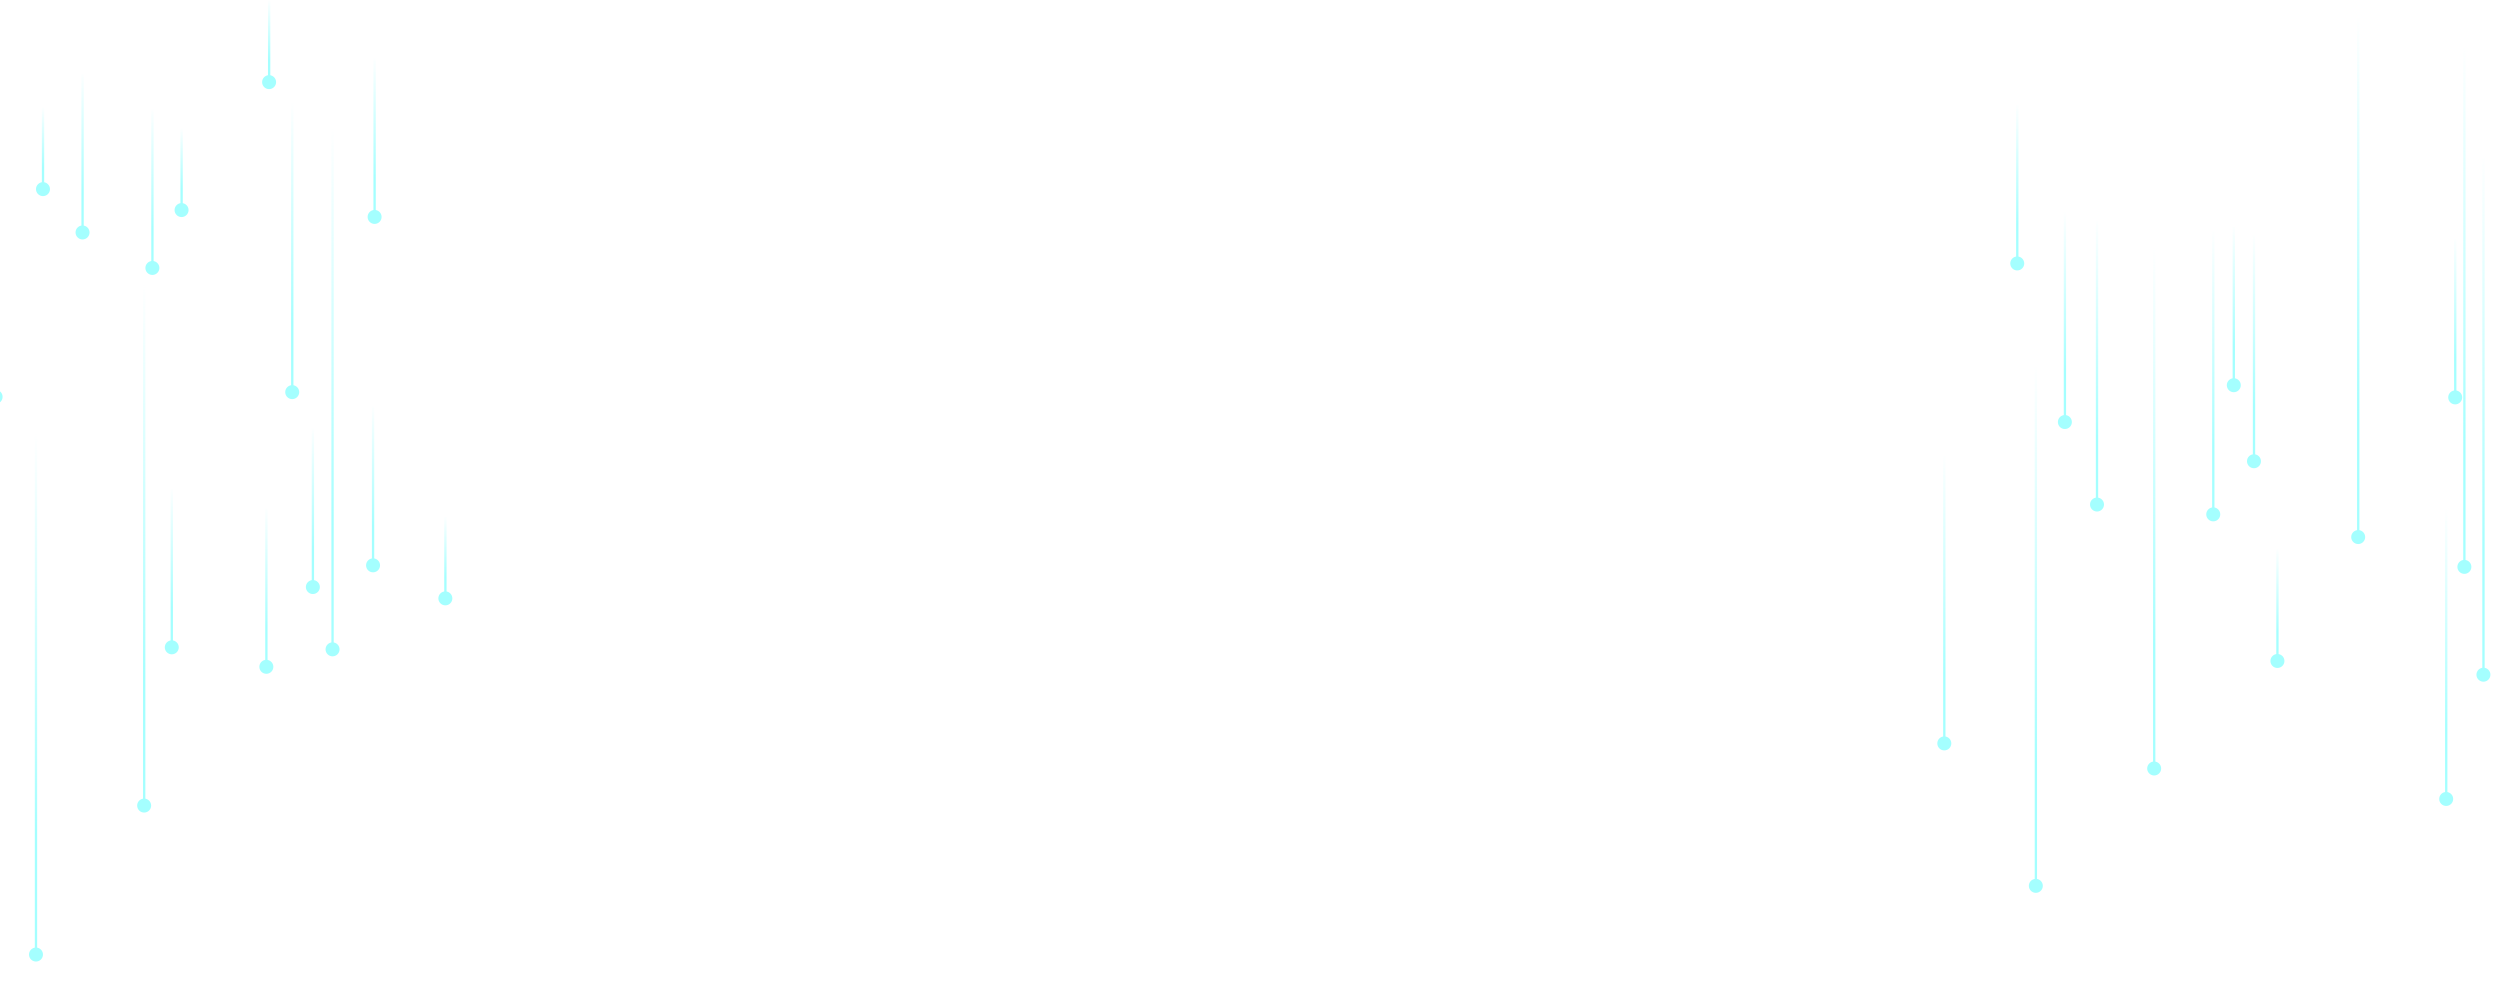
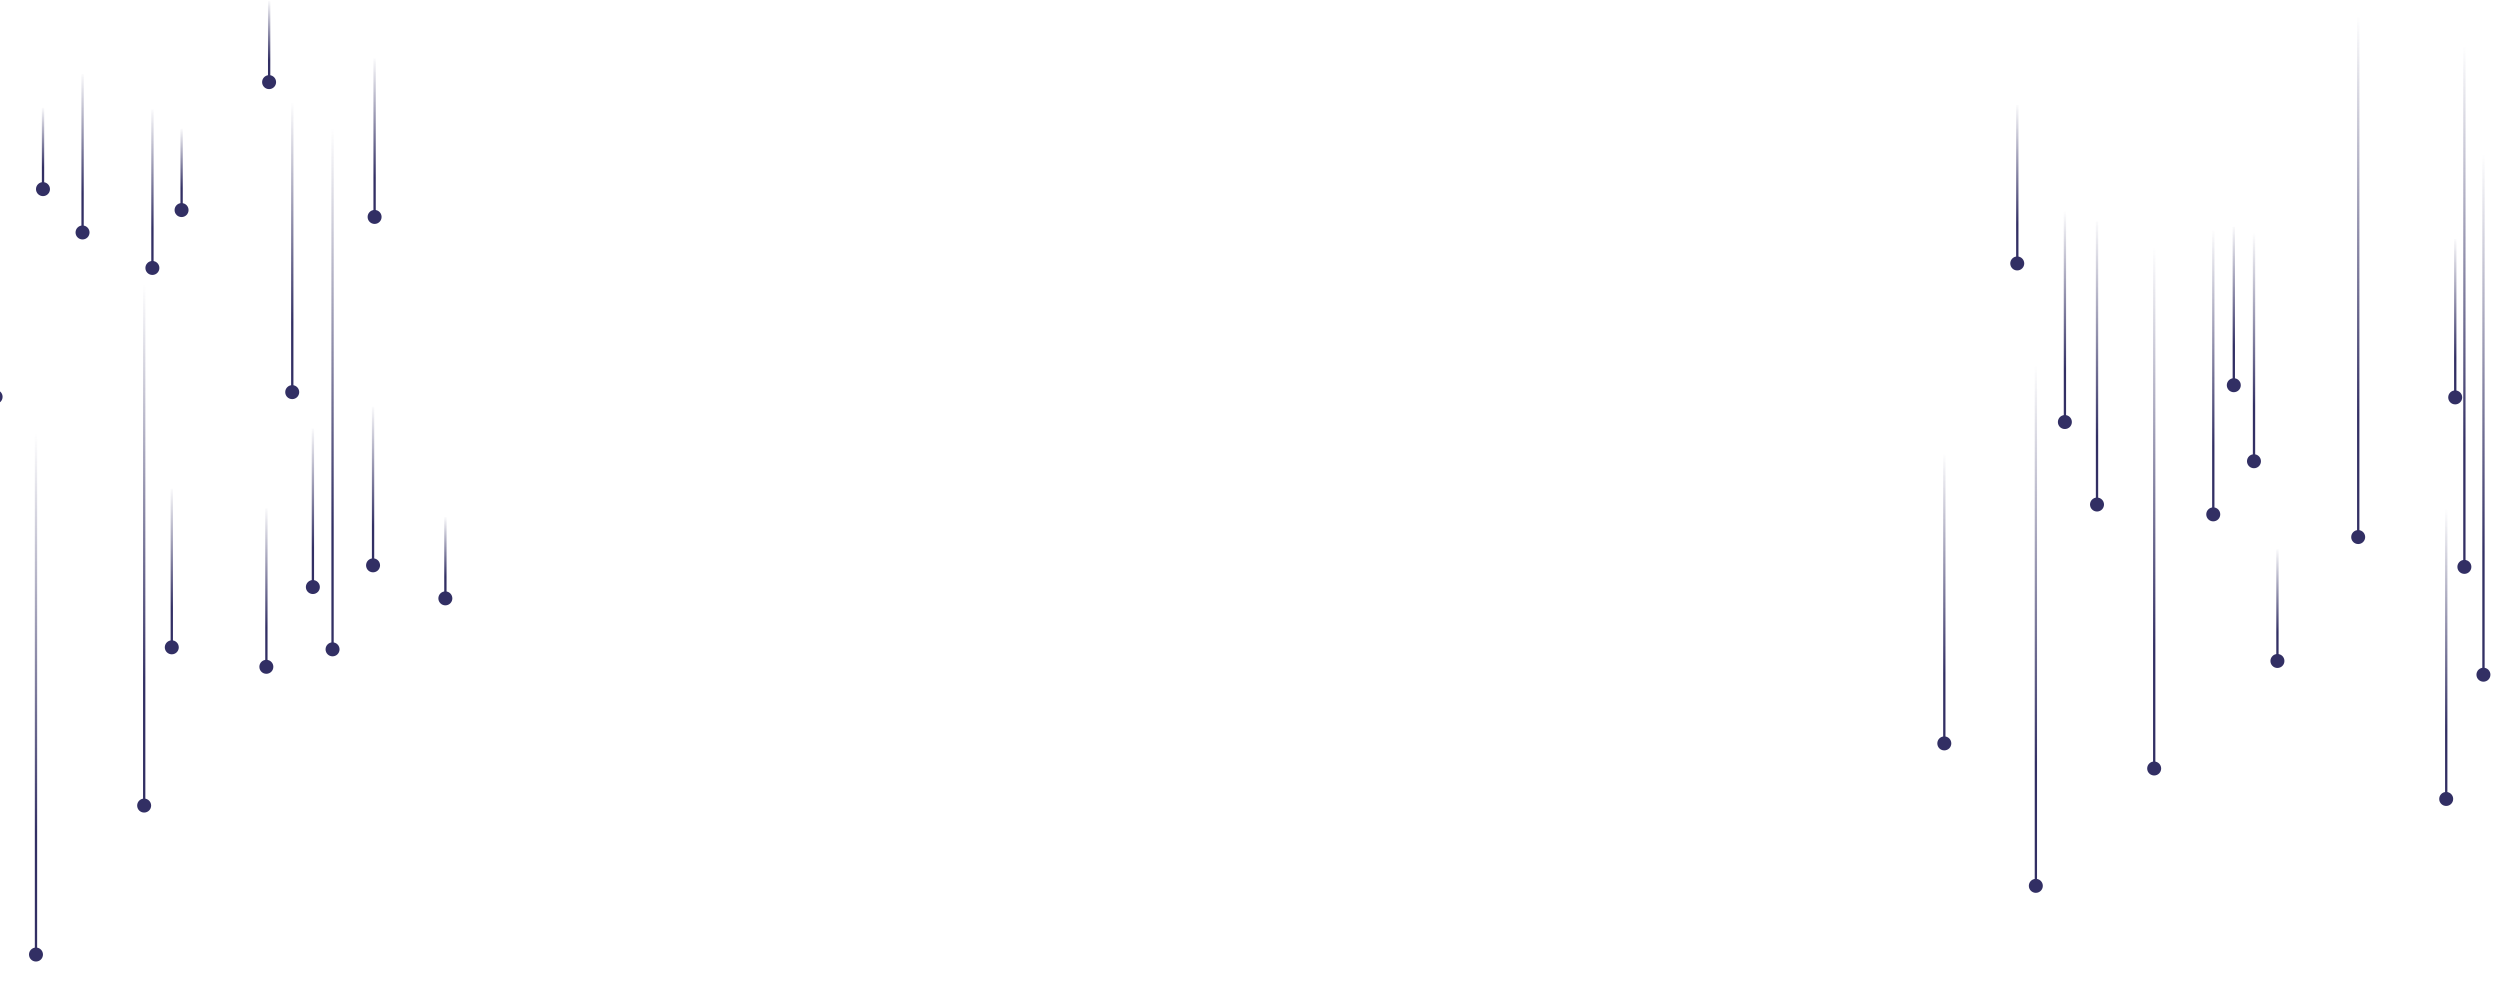
<svg xmlns="http://www.w3.org/2000/svg" width="1440" height="565" viewBox="0 0 1440 565" fill="none">
  <path d="M176.178 338.139C176.178 335.914 177.982 334.11 180.207 334.11C182.431 334.11 184.235 335.914 184.235 338.139C184.235 340.363 182.431 342.167 180.207 342.167C178.007 342.167 176.178 340.363 176.178 338.139Z" fill="url(#paint0_linear)" />
  <path d="M180.899 246.82H179.564V335.791H180.899V246.82Z" fill="url(#paint1_linear)" />
  <path d="M-6.558 228.581C-6.558 226.357 -4.754 224.552 -2.53 224.552C-0.306 224.552 1.499 226.357 1.499 228.581C1.499 230.805 -0.306 232.609 -2.53 232.609C-4.754 232.609 -6.558 230.805 -6.558 228.581Z" fill="url(#paint2_linear)" />
  <path d="M43.513 133.901C43.513 131.677 45.317 129.873 47.541 129.873C49.765 129.873 51.569 131.677 51.569 133.901C51.569 136.125 49.765 137.929 47.541 137.929C45.317 137.929 43.513 136.125 43.513 133.901Z" fill="url(#paint3_linear)" />
  <path d="M48.233 42.582H46.898V131.553H48.233V42.582Z" fill="url(#paint4_linear)" />
  <path d="M83.747 154.34C83.747 152.115 85.551 150.311 87.776 150.311C90 150.311 91.804 152.115 91.804 154.34C91.804 156.564 90 158.368 87.776 158.368C85.576 158.393 83.747 156.589 83.747 154.34Z" fill="url(#paint5_linear)" />
  <path d="M88.468 63.045H87.133V152.041H88.468V63.045Z" fill="url(#paint6_linear)" />
  <path d="M149.388 384.082C149.388 381.858 151.192 380.054 153.416 380.054C155.641 380.054 157.445 381.858 157.445 384.082C157.445 386.307 155.641 388.111 153.416 388.111C151.192 388.111 149.388 386.307 149.388 384.082Z" fill="url(#paint7_linear)" />
  <path d="M154.108 292.764H152.774V381.735H154.108V292.764Z" fill="url(#paint8_linear)" />
  <path d="M211.742 124.954C211.742 122.73 213.546 120.926 215.77 120.926C217.994 120.926 219.799 122.73 219.799 124.954C219.799 127.179 217.994 128.983 215.77 128.983C213.546 128.983 211.742 127.179 211.742 124.954Z" fill="url(#paint9_linear)" />
  <path d="M216.438 33.66H215.103V122.631H216.438V33.66Z" fill="url(#paint10_linear)" />
  <path d="M100.553 121C100.553 118.776 102.357 116.972 104.581 116.972C106.806 116.972 108.61 118.776 108.61 121C108.61 123.224 106.806 125.029 104.581 125.029C102.357 125.029 100.553 123.224 100.553 121Z" fill="url(#paint11_linear)" />
  <path d="M105.273 74.192H103.939V118.677H105.273V74.192Z" fill="url(#paint12_linear)" />
  <path d="M252.495 344.663C252.495 342.439 254.3 340.635 256.524 340.635C258.748 340.635 260.552 342.439 260.552 344.663C260.552 346.888 258.748 348.692 256.524 348.692C254.324 348.692 252.495 346.888 252.495 344.663Z" fill="url(#paint13_linear)" />
  <path d="M257.216 297.83H255.881V342.315H257.216V297.83Z" fill="url(#paint14_linear)" />
  <path d="M20.726 108.94C20.726 106.715 22.53 104.911 24.755 104.911C26.979 104.911 28.783 106.715 28.783 108.94C28.783 111.164 26.979 112.968 24.755 112.968C22.53 112.968 20.726 111.164 20.726 108.94Z" fill="url(#paint15_linear)" />
  <path d="M25.447 62.106H24.112V106.592H25.447V62.106Z" fill="url(#paint16_linear)" />
  <path d="M150.97 47.303C150.97 45.078 152.774 43.274 154.998 43.274C157.222 43.274 159.027 45.078 159.027 47.303C159.027 49.527 157.222 51.331 154.998 51.331C152.799 51.356 150.97 49.527 150.97 47.303Z" fill="url(#paint17_linear)" />
  <path d="M155.69 0.494H154.356V44.98H155.69V0.494Z" fill="url(#paint18_linear)" />
  <path d="M94.918 372.862C94.918 370.638 96.722 368.834 98.946 368.834C101.171 368.834 102.975 370.638 102.975 372.862C102.975 375.086 101.171 376.89 98.946 376.89C96.722 376.89 94.918 375.086 94.918 372.862Z" fill="url(#paint19_linear)" />
  <path d="M99.614 281.543H98.279V370.539H99.614V281.543Z" fill="url(#paint20_linear)" />
  <path d="M210.852 325.633C210.852 323.409 212.656 321.605 214.88 321.605C217.105 321.605 218.909 323.409 218.909 325.633C218.909 327.858 217.105 329.662 214.88 329.662C212.656 329.686 210.852 327.882 210.852 325.633Z" fill="url(#paint21_linear)" />
  <path d="M215.548 234.339H214.213V323.335H215.548V234.339Z" fill="url(#paint22_linear)" />
  <path d="M16.698 549.815C16.698 547.591 18.502 545.787 20.726 545.787C22.95 545.787 24.755 547.591 24.755 549.815C24.755 552.04 22.95 553.844 20.726 553.844C18.502 553.869 16.698 552.04 16.698 549.815Z" fill="url(#paint23_linear)" />
  <path d="M21.393 240.468H20.059V547.492H21.393V240.468Z" fill="url(#paint24_linear)" />
  <path d="M187.522 374.024C187.522 371.8 189.326 369.995 191.55 369.995C193.775 369.995 195.579 371.8 195.579 374.024C195.579 376.248 193.775 378.052 191.55 378.052C189.326 378.052 187.522 376.248 187.522 374.024Z" fill="url(#paint25_linear)" />
  <path d="M192.218 64.677H190.883V371.701H192.218V64.677Z" fill="url(#paint26_linear)" />
  <path d="M79.002 464.008C79.002 461.784 80.806 459.98 83.031 459.98C85.255 459.98 87.059 461.784 87.059 464.008C87.059 466.232 85.255 468.036 83.031 468.036C80.806 468.061 79.002 466.232 79.002 464.008Z" fill="url(#paint27_linear)" />
  <path d="M83.722 154.686H82.388V461.71H83.722V154.686Z" fill="url(#paint28_linear)" />
  <path d="M164.291 225.862C164.291 223.638 166.095 221.834 168.319 221.834C170.543 221.834 172.347 223.638 172.347 225.862C172.347 228.087 170.543 229.891 168.319 229.891C166.095 229.916 164.291 228.111 164.291 225.862Z" fill="url(#paint29_linear)" />
  <path d="M169.011 53.679H167.676V223.539H169.011V53.679Z" fill="url(#paint30_linear)" />
  <path d="M1307.77 380.722C1307.77 378.497 1309.58 376.693 1311.8 376.693C1314.03 376.693 1315.83 378.497 1315.83 380.722C1315.83 382.946 1314.03 384.75 1311.8 384.75C1309.58 384.775 1307.77 382.946 1307.77 380.722Z" fill="url(#paint31_linear)" />
  <path d="M1312.47 316.366H1311.14V378.423H1312.47V316.366Z" fill="url(#paint32_linear)" />
  <path d="M1203.85 290.614C1203.85 288.389 1205.66 286.585 1207.88 286.585C1210.1 286.585 1211.91 288.389 1211.91 290.614C1211.91 292.838 1210.1 294.642 1207.88 294.642C1205.66 294.642 1203.85 292.838 1203.85 290.614Z" fill="url(#paint33_linear)" />
  <path d="M1208.55 127.673H1207.21V288.291H1208.55V127.673Z" fill="url(#paint34_linear)" />
  <path d="M1157.91 151.745C1157.91 149.521 1159.71 147.717 1161.94 147.717C1164.16 147.717 1165.96 149.521 1165.96 151.745C1165.96 153.969 1164.16 155.773 1161.94 155.773C1159.74 155.798 1157.91 153.994 1157.91 151.745Z" fill="url(#paint35_linear)" />
  <path d="M1162.63 60.451H1161.29V149.446H1162.63V60.451Z" fill="url(#paint36_linear)" />
  <path d="M1282.64 221.884C1282.64 219.659 1284.44 217.855 1286.67 217.855C1288.89 217.855 1290.7 219.659 1290.7 221.884C1290.7 224.108 1288.89 225.912 1286.67 225.912C1284.44 225.937 1282.64 224.108 1282.64 221.884Z" fill="url(#paint37_linear)" />
  <path d="M1287.34 130.59H1286V219.585H1287.34V130.59Z" fill="url(#paint38_linear)" />
  <path d="M1410.17 228.903C1410.17 226.678 1411.97 224.874 1414.19 224.874C1416.42 224.874 1418.22 226.678 1418.22 228.903C1418.22 231.127 1416.42 232.931 1414.19 232.931C1411.97 232.931 1410.17 231.127 1410.17 228.903Z" fill="url(#paint39_linear)" />
  <path d="M1414.89 137.608H1413.55V226.604H1414.89V137.608Z" fill="url(#paint40_linear)" />
  <path d="M1270.8 296.273C1270.8 294.049 1272.61 292.245 1274.83 292.245C1277.06 292.245 1278.86 294.049 1278.86 296.273C1278.86 298.498 1277.06 300.302 1274.83 300.302C1272.61 300.326 1270.8 298.498 1270.8 296.273Z" fill="url(#paint41_linear)" />
  <path d="M1275.52 127.055H1274.19V293.95H1275.52V127.055Z" fill="url(#paint42_linear)" />
  <path d="M1294.26 265.677C1294.26 263.453 1296.06 261.649 1298.28 261.649C1300.51 261.649 1302.31 263.453 1302.31 265.677C1302.31 267.901 1300.51 269.706 1298.28 269.706C1296.06 269.706 1294.26 267.901 1294.26 265.677Z" fill="url(#paint43_linear)" />
  <path d="M1298.98 130.12H1297.64V263.354H1298.98V130.12Z" fill="url(#paint44_linear)" />
  <path d="M1236.77 442.655C1236.77 440.431 1238.58 438.627 1240.8 438.627C1243.02 438.627 1244.83 440.431 1244.83 442.655C1244.83 444.879 1243.02 446.684 1240.8 446.684C1238.6 446.684 1236.77 444.879 1236.77 442.655Z" fill="url(#paint45_linear)" />
  <path d="M1241.49 133.308H1240.16V440.332H1241.49V133.308Z" fill="url(#paint46_linear)" />
  <path d="M1354.29 309.347C1354.29 307.123 1356.09 305.319 1358.32 305.319C1360.54 305.319 1362.34 307.123 1362.34 309.347C1362.34 311.571 1360.54 313.375 1358.32 313.375C1356.09 313.375 1354.29 311.571 1354.29 309.347Z" fill="url(#paint47_linear)" />
  <path d="M1359.01 0H1357.67V307.024H1359.01V0Z" fill="url(#paint48_linear)" />
  <path d="M1415.45 326.523C1415.45 324.299 1417.26 322.495 1419.48 322.495C1421.71 322.495 1423.51 324.299 1423.51 326.523C1423.51 328.748 1421.71 330.552 1419.48 330.552C1417.26 330.552 1415.45 328.748 1415.45 326.523Z" fill="url(#paint49_linear)" />
  <path d="M1420.15 17.176H1418.82V324.2H1420.15V17.176Z" fill="url(#paint50_linear)" />
  <path d="M1168.61 510.248C1168.61 508.024 1170.41 506.22 1172.64 506.22C1174.86 506.22 1176.67 508.024 1176.67 510.248C1176.67 512.473 1174.86 514.277 1172.64 514.277C1170.44 514.277 1168.61 512.473 1168.61 510.248Z" fill="url(#paint51_linear)" />
  <path d="M1173.33 200.901H1172V507.925H1173.33V200.901Z" fill="url(#paint52_linear)" />
  <path d="M1426.43 388.63C1426.43 386.406 1428.23 384.602 1430.46 384.602C1432.68 384.602 1434.48 386.406 1434.48 388.63C1434.48 390.854 1432.68 392.659 1430.46 392.659C1428.23 392.659 1426.43 390.854 1426.43 388.63Z" fill="url(#paint53_linear)" />
  <path d="M1431.15 79.283H1429.81V386.307H1431.15V79.283Z" fill="url(#paint54_linear)" />
  <path d="M1115.89 428.197C1115.89 425.973 1117.7 424.169 1119.92 424.169C1122.15 424.169 1123.95 425.973 1123.95 428.197C1123.95 430.422 1122.15 432.226 1119.92 432.226C1117.7 432.251 1115.89 430.446 1115.89 428.197Z" fill="url(#paint55_linear)" />
  <path d="M1120.59 256.014H1119.26V425.874H1120.59V256.014Z" fill="url(#paint56_linear)" />
  <path d="M1185.34 243.089C1185.34 240.864 1187.14 239.06 1189.37 239.06C1191.59 239.06 1193.4 240.864 1193.4 243.089C1193.4 245.313 1191.59 247.117 1189.37 247.117C1187.14 247.142 1185.34 245.338 1185.34 243.089Z" fill="url(#paint57_linear)" />
  <path d="M1190.06 117.763H1188.73V240.79H1190.06V117.763Z" fill="url(#paint58_linear)" />
  <path d="M1404.98 460.202C1404.98 457.978 1406.78 456.174 1409 456.174C1411.23 456.174 1413.03 457.978 1413.03 460.202C1413.03 462.427 1411.23 464.231 1409 464.231C1406.78 464.231 1404.98 462.427 1404.98 460.202Z" fill="url(#paint59_linear)" />
  <path d="M1409.7 287.994H1408.36V457.855H1409.7V287.994Z" fill="url(#paint60_linear)" />
  <defs>
    <linearGradient id="paint0_linear" x1="180.224" y1="315.457" x2="180.224" y2="245.437" gradientUnits="userSpaceOnUse">
-       <stop stop-color="#A4FFFF" />
-       <stop offset="1" stop-color="#A4FFFF" stop-opacity="0" />
+       <stop stop-color="#322f64" />
+       <stop offset="1" stop-color="#322f64" stop-opacity="0" />
    </linearGradient>
    <linearGradient id="paint1_linear" x1="180.227" y1="315.456" x2="180.227" y2="245.438" gradientUnits="userSpaceOnUse">
-       <stop stop-color="#A4FFFF" />
-       <stop offset="1" stop-color="#A4FFFF" stop-opacity="0" />
+       <stop stop-color="#322f64" />
+       <stop offset="1" stop-color="#322f64" stop-opacity="0" />
    </linearGradient>
    <linearGradient id="paint2_linear" x1="-2.53" y1="205.897" x2="-2.53" y2="135.856" gradientUnits="userSpaceOnUse">
-       <stop stop-color="#A4FFFF" />
-       <stop offset="1" stop-color="#A4FFFF" stop-opacity="0" />
+       <stop stop-color="#322f64" />
+       <stop offset="1" stop-color="#322f64" stop-opacity="0" />
    </linearGradient>
    <linearGradient id="paint3_linear" x1="47.557" y1="111.226" x2="47.557" y2="41.206" gradientUnits="userSpaceOnUse">
-       <stop stop-color="#A4FFFF" />
-       <stop offset="1" stop-color="#A4FFFF" stop-opacity="0" />
+       <stop stop-color="#322f64" />
+       <stop offset="1" stop-color="#322f64" stop-opacity="0" />
    </linearGradient>
    <linearGradient id="paint4_linear" x1="47.557" y1="111.225" x2="47.557" y2="41.207" gradientUnits="userSpaceOnUse">
-       <stop stop-color="#A4FFFF" />
-       <stop offset="1" stop-color="#A4FFFF" stop-opacity="0" />
+       <stop stop-color="#322f64" />
+       <stop offset="1" stop-color="#322f64" stop-opacity="0" />
    </linearGradient>
    <linearGradient id="paint5_linear" x1="87.795" y1="131.676" x2="87.795" y2="61.654" gradientUnits="userSpaceOnUse">
-       <stop stop-color="#A4FFFF" />
-       <stop offset="1" stop-color="#A4FFFF" stop-opacity="0" />
+       <stop stop-color="#322f64" />
+       <stop offset="1" stop-color="#322f64" stop-opacity="0" />
    </linearGradient>
    <linearGradient id="paint6_linear" x1="87.795" y1="131.676" x2="87.795" y2="61.657" gradientUnits="userSpaceOnUse">
-       <stop stop-color="#A4FFFF" />
-       <stop offset="1" stop-color="#A4FFFF" stop-opacity="0" />
+       <stop stop-color="#322f64" />
+       <stop offset="1" stop-color="#322f64" stop-opacity="0" />
    </linearGradient>
    <linearGradient id="paint7_linear" x1="153.431" y1="361.411" x2="153.431" y2="291.41" gradientUnits="userSpaceOnUse">
-       <stop stop-color="#A4FFFF" />
-       <stop offset="1" stop-color="#A4FFFF" stop-opacity="0" />
+       <stop stop-color="#322f64" />
+       <stop offset="1" stop-color="#322f64" stop-opacity="0" />
    </linearGradient>
    <linearGradient id="paint8_linear" x1="153.432" y1="361.404" x2="153.432" y2="291.386" gradientUnits="userSpaceOnUse">
-       <stop stop-color="#A4FFFF" />
-       <stop offset="1" stop-color="#A4FFFF" stop-opacity="0" />
+       <stop stop-color="#322f64" />
+       <stop offset="1" stop-color="#322f64" stop-opacity="0" />
    </linearGradient>
    <linearGradient id="paint9_linear" x1="215.771" y1="102.282" x2="215.771" y2="32.263" gradientUnits="userSpaceOnUse">
-       <stop stop-color="#A4FFFF" />
-       <stop offset="1" stop-color="#A4FFFF" stop-opacity="0" />
+       <stop stop-color="#322f64" />
+       <stop offset="1" stop-color="#322f64" stop-opacity="0" />
    </linearGradient>
    <linearGradient id="paint10_linear" x1="215.77" y1="102.281" x2="215.77" y2="32.263" gradientUnits="userSpaceOnUse">
-       <stop stop-color="#A4FFFF" />
-       <stop offset="1" stop-color="#A4FFFF" stop-opacity="0" />
+       <stop stop-color="#322f64" />
+       <stop offset="1" stop-color="#322f64" stop-opacity="0" />
    </linearGradient>
    <linearGradient id="paint11_linear" x1="104.593" y1="98.331" x2="104.593" y2="28.312" gradientUnits="userSpaceOnUse">
-       <stop stop-color="#A4FFFF" />
-       <stop offset="1" stop-color="#A4FFFF" stop-opacity="0" />
+       <stop stop-color="#322f64" />
+       <stop offset="1" stop-color="#322f64" stop-opacity="0" />
    </linearGradient>
    <linearGradient id="paint12_linear" x1="104.594" y1="108.507" x2="104.594" y2="73.498" gradientUnits="userSpaceOnUse">
-       <stop stop-color="#A4FFFF" />
-       <stop offset="1" stop-color="#A4FFFF" stop-opacity="0" />
+       <stop stop-color="#322f64" />
+       <stop offset="1" stop-color="#322f64" stop-opacity="0" />
    </linearGradient>
    <linearGradient id="paint13_linear" x1="256.542" y1="321.981" x2="256.542" y2="251.961" gradientUnits="userSpaceOnUse">
-       <stop stop-color="#A4FFFF" />
-       <stop offset="1" stop-color="#A4FFFF" stop-opacity="0" />
+       <stop stop-color="#322f64" />
+       <stop offset="1" stop-color="#322f64" stop-opacity="0" />
    </linearGradient>
    <linearGradient id="paint14_linear" x1="256.542" y1="332.157" x2="256.542" y2="297.148" gradientUnits="userSpaceOnUse">
-       <stop stop-color="#A4FFFF" />
-       <stop offset="1" stop-color="#A4FFFF" stop-opacity="0" />
+       <stop stop-color="#322f64" />
+       <stop offset="1" stop-color="#322f64" stop-opacity="0" />
    </linearGradient>
    <linearGradient id="paint15_linear" x1="24.771" y1="86.251" x2="24.771" y2="16.21" gradientUnits="userSpaceOnUse">
-       <stop stop-color="#A4FFFF" />
-       <stop offset="1" stop-color="#A4FFFF" stop-opacity="0" />
+       <stop stop-color="#322f64" />
+       <stop offset="1" stop-color="#322f64" stop-opacity="0" />
    </linearGradient>
    <linearGradient id="paint16_linear" x1="24.771" y1="96.435" x2="24.771" y2="61.425" gradientUnits="userSpaceOnUse">
-       <stop stop-color="#A4FFFF" />
-       <stop offset="1" stop-color="#A4FFFF" stop-opacity="0" />
+       <stop stop-color="#322f64" />
+       <stop offset="1" stop-color="#322f64" stop-opacity="0" />
    </linearGradient>
    <linearGradient id="paint17_linear" x1="155.018" y1="24.635" x2="155.018" y2="-45.385" gradientUnits="userSpaceOnUse">
-       <stop stop-color="#A4FFFF" />
-       <stop offset="1" stop-color="#A4FFFF" stop-opacity="0" />
+       <stop stop-color="#322f64" />
+       <stop offset="1" stop-color="#322f64" stop-opacity="0" />
    </linearGradient>
    <linearGradient id="paint18_linear" x1="155.02" y1="34.81" x2="155.02" y2="-0.196" gradientUnits="userSpaceOnUse">
-       <stop stop-color="#A4FFFF" />
-       <stop offset="1" stop-color="#A4FFFF" stop-opacity="0" />
+       <stop stop-color="#322f64" />
+       <stop offset="1" stop-color="#322f64" stop-opacity="0" />
    </linearGradient>
    <linearGradient id="paint19_linear" x1="98.957" y1="350.188" x2="98.957" y2="280.168" gradientUnits="userSpaceOnUse">
-       <stop stop-color="#A4FFFF" />
-       <stop offset="1" stop-color="#A4FFFF" stop-opacity="0" />
+       <stop stop-color="#322f64" />
+       <stop offset="1" stop-color="#322f64" stop-opacity="0" />
    </linearGradient>
    <linearGradient id="paint20_linear" x1="98.956" y1="350.188" x2="98.956" y2="280.168" gradientUnits="userSpaceOnUse">
-       <stop stop-color="#A4FFFF" />
-       <stop offset="1" stop-color="#A4FFFF" stop-opacity="0" />
+       <stop stop-color="#322f64" />
+       <stop offset="1" stop-color="#322f64" stop-opacity="0" />
    </linearGradient>
    <linearGradient id="paint21_linear" x1="214.887" y1="302.964" x2="214.887" y2="232.923" gradientUnits="userSpaceOnUse">
-       <stop stop-color="#A4FFFF" />
-       <stop offset="1" stop-color="#A4FFFF" stop-opacity="0" />
+       <stop stop-color="#322f64" />
+       <stop offset="1" stop-color="#322f64" stop-opacity="0" />
    </linearGradient>
    <linearGradient id="paint22_linear" x1="214.888" y1="302.97" x2="214.888" y2="232.952" gradientUnits="userSpaceOnUse">
-       <stop stop-color="#A4FFFF" />
-       <stop offset="1" stop-color="#A4FFFF" stop-opacity="0" />
+       <stop stop-color="#322f64" />
+       <stop offset="1" stop-color="#322f64" stop-opacity="0" />
    </linearGradient>
    <linearGradient id="paint23_linear" x1="20.735" y1="510.33" x2="20.735" y2="385.631" gradientUnits="userSpaceOnUse">
-       <stop stop-color="#A4FFFF" />
-       <stop offset="1" stop-color="#A4FFFF" stop-opacity="0" />
+       <stop stop-color="#322f64" />
+       <stop offset="1" stop-color="#322f64" stop-opacity="0" />
    </linearGradient>
    <linearGradient id="paint24_linear" x1="20.736" y1="479.128" x2="20.736" y2="249.739" gradientUnits="userSpaceOnUse">
-       <stop stop-color="#A4FFFF" />
-       <stop offset="1" stop-color="#A4FFFF" stop-opacity="0" />
+       <stop stop-color="#322f64" />
+       <stop offset="1" stop-color="#322f64" stop-opacity="0" />
    </linearGradient>
    <linearGradient id="paint25_linear" x1="191.548" y1="334.534" x2="191.548" y2="209.835" gradientUnits="userSpaceOnUse">
-       <stop stop-color="#A4FFFF" />
-       <stop offset="1" stop-color="#A4FFFF" stop-opacity="0" />
+       <stop stop-color="#322f64" />
+       <stop offset="1" stop-color="#322f64" stop-opacity="0" />
    </linearGradient>
    <linearGradient id="paint26_linear" x1="191.55" y1="303.331" x2="191.55" y2="73.943" gradientUnits="userSpaceOnUse">
-       <stop stop-color="#A4FFFF" />
-       <stop offset="1" stop-color="#A4FFFF" stop-opacity="0" />
+       <stop stop-color="#322f64" />
+       <stop offset="1" stop-color="#322f64" stop-opacity="0" />
    </linearGradient>
    <linearGradient id="paint27_linear" x1="83.045" y1="424.523" x2="83.045" y2="299.825" gradientUnits="userSpaceOnUse">
-       <stop stop-color="#A4FFFF" />
-       <stop offset="1" stop-color="#A4FFFF" stop-opacity="0" />
+       <stop stop-color="#322f64" />
+       <stop offset="1" stop-color="#322f64" stop-opacity="0" />
    </linearGradient>
    <linearGradient id="paint28_linear" x1="83.046" y1="393.319" x2="83.046" y2="163.932" gradientUnits="userSpaceOnUse">
-       <stop stop-color="#A4FFFF" />
-       <stop offset="1" stop-color="#A4FFFF" stop-opacity="0" />
+       <stop stop-color="#322f64" />
+       <stop offset="1" stop-color="#322f64" stop-opacity="0" />
    </linearGradient>
    <linearGradient id="paint29_linear" x1="168.33" y1="186.369" x2="168.33" y2="61.632" gradientUnits="userSpaceOnUse">
-       <stop stop-color="#A4FFFF" />
-       <stop offset="1" stop-color="#A4FFFF" stop-opacity="0" />
+       <stop stop-color="#322f64" />
+       <stop offset="1" stop-color="#322f64" stop-opacity="0" />
    </linearGradient>
    <linearGradient id="paint30_linear" x1="168.33" y1="185.724" x2="168.33" y2="58.809" gradientUnits="userSpaceOnUse">
-       <stop stop-color="#A4FFFF" />
-       <stop offset="1" stop-color="#A4FFFF" stop-opacity="0" />
+       <stop stop-color="#322f64" />
+       <stop offset="1" stop-color="#322f64" stop-opacity="0" />
    </linearGradient>
    <linearGradient id="paint31_linear" x1="1311.8" y1="358.066" x2="1311.8" y2="288.068" gradientUnits="userSpaceOnUse">
-       <stop stop-color="#A4FFFF" />
-       <stop offset="1" stop-color="#A4FFFF" stop-opacity="0" />
+       <stop stop-color="#322f64" />
+       <stop offset="1" stop-color="#322f64" stop-opacity="0" />
    </linearGradient>
    <linearGradient id="paint32_linear" x1="1311.8" y1="364.217" x2="1311.8" y2="315.388" gradientUnits="userSpaceOnUse">
-       <stop stop-color="#A4FFFF" />
-       <stop offset="1" stop-color="#A4FFFF" stop-opacity="0" />
+       <stop stop-color="#322f64" />
+       <stop offset="1" stop-color="#322f64" stop-opacity="0" />
    </linearGradient>
    <linearGradient id="paint33_linear" x1="1207.88" y1="267.943" x2="1207.88" y2="197.923" gradientUnits="userSpaceOnUse">
-       <stop stop-color="#A4FFFF" />
-       <stop offset="1" stop-color="#A4FFFF" stop-opacity="0" />
+       <stop stop-color="#322f64" />
+       <stop offset="1" stop-color="#322f64" stop-opacity="0" />
    </linearGradient>
    <linearGradient id="paint34_linear" x1="1207.88" y1="251.561" x2="1207.88" y2="125.179" gradientUnits="userSpaceOnUse">
-       <stop stop-color="#A4FFFF" />
-       <stop offset="1" stop-color="#A4FFFF" stop-opacity="0" />
+       <stop stop-color="#322f64" />
+       <stop offset="1" stop-color="#322f64" stop-opacity="0" />
    </linearGradient>
    <linearGradient id="paint35_linear" x1="1161.96" y1="129.083" x2="1161.96" y2="59.063" gradientUnits="userSpaceOnUse">
-       <stop stop-color="#A4FFFF" />
-       <stop offset="1" stop-color="#A4FFFF" stop-opacity="0" />
+       <stop stop-color="#322f64" />
+       <stop offset="1" stop-color="#322f64" stop-opacity="0" />
    </linearGradient>
    <linearGradient id="paint36_linear" x1="1161.96" y1="129.083" x2="1161.96" y2="59.064" gradientUnits="userSpaceOnUse">
-       <stop stop-color="#A4FFFF" />
-       <stop offset="1" stop-color="#A4FFFF" stop-opacity="0" />
+       <stop stop-color="#322f64" />
+       <stop offset="1" stop-color="#322f64" stop-opacity="0" />
    </linearGradient>
    <linearGradient id="paint37_linear" x1="1286.67" y1="199.207" x2="1286.67" y2="129.166" gradientUnits="userSpaceOnUse">
-       <stop stop-color="#A4FFFF" />
-       <stop offset="1" stop-color="#A4FFFF" stop-opacity="0" />
+       <stop stop-color="#322f64" />
+       <stop offset="1" stop-color="#322f64" stop-opacity="0" />
    </linearGradient>
    <linearGradient id="paint38_linear" x1="1286.67" y1="199.213" x2="1286.67" y2="129.194" gradientUnits="userSpaceOnUse">
-       <stop stop-color="#A4FFFF" />
-       <stop offset="1" stop-color="#A4FFFF" stop-opacity="0" />
+       <stop stop-color="#322f64" />
+       <stop offset="1" stop-color="#322f64" stop-opacity="0" />
    </linearGradient>
    <linearGradient id="paint39_linear" x1="1414.21" y1="206.234" x2="1414.21" y2="136.214" gradientUnits="userSpaceOnUse">
-       <stop stop-color="#A4FFFF" />
-       <stop offset="1" stop-color="#A4FFFF" stop-opacity="0" />
+       <stop stop-color="#322f64" />
+       <stop offset="1" stop-color="#322f64" stop-opacity="0" />
    </linearGradient>
    <linearGradient id="paint40_linear" x1="1414.21" y1="206.234" x2="1414.21" y2="136.215" gradientUnits="userSpaceOnUse">
-       <stop stop-color="#A4FFFF" />
-       <stop offset="1" stop-color="#A4FFFF" stop-opacity="0" />
+       <stop stop-color="#322f64" />
+       <stop offset="1" stop-color="#322f64" stop-opacity="0" />
    </linearGradient>
    <linearGradient id="paint41_linear" x1="1274.85" y1="256.788" x2="1274.85" y2="132.089" gradientUnits="userSpaceOnUse">
-       <stop stop-color="#A4FFFF" />
-       <stop offset="1" stop-color="#A4FFFF" stop-opacity="0" />
+       <stop stop-color="#322f64" />
+       <stop offset="1" stop-color="#322f64" stop-opacity="0" />
    </linearGradient>
    <linearGradient id="paint42_linear" x1="1274.85" y1="256.79" x2="1274.85" y2="132.092" gradientUnits="userSpaceOnUse">
-       <stop stop-color="#A4FFFF" />
-       <stop offset="1" stop-color="#A4FFFF" stop-opacity="0" />
+       <stop stop-color="#322f64" />
+       <stop offset="1" stop-color="#322f64" stop-opacity="0" />
    </linearGradient>
    <linearGradient id="paint43_linear" x1="1298.3" y1="226.18" x2="1298.3" y2="101.481" gradientUnits="userSpaceOnUse">
-       <stop stop-color="#A4FFFF" />
-       <stop offset="1" stop-color="#A4FFFF" stop-opacity="0" />
+       <stop stop-color="#322f64" />
+       <stop offset="1" stop-color="#322f64" stop-opacity="0" />
    </linearGradient>
    <linearGradient id="paint44_linear" x1="1298.3" y1="233.675" x2="1298.3" y2="134.127" gradientUnits="userSpaceOnUse">
-       <stop stop-color="#A4FFFF" />
-       <stop offset="1" stop-color="#A4FFFF" stop-opacity="0" />
+       <stop stop-color="#322f64" />
+       <stop offset="1" stop-color="#322f64" stop-opacity="0" />
    </linearGradient>
    <linearGradient id="paint45_linear" x1="1240.82" y1="403.166" x2="1240.82" y2="278.467" gradientUnits="userSpaceOnUse">
-       <stop stop-color="#A4FFFF" />
-       <stop offset="1" stop-color="#A4FFFF" stop-opacity="0" />
+       <stop stop-color="#322f64" />
+       <stop offset="1" stop-color="#322f64" stop-opacity="0" />
    </linearGradient>
    <linearGradient id="paint46_linear" x1="1240.82" y1="371.961" x2="1240.82" y2="142.573" gradientUnits="userSpaceOnUse">
-       <stop stop-color="#A4FFFF" />
-       <stop offset="1" stop-color="#A4FFFF" stop-opacity="0" />
+       <stop stop-color="#322f64" />
+       <stop offset="1" stop-color="#322f64" stop-opacity="0" />
    </linearGradient>
    <linearGradient id="paint47_linear" x1="1358.33" y1="269.841" x2="1358.33" y2="145.104" gradientUnits="userSpaceOnUse">
-       <stop stop-color="#A4FFFF" />
-       <stop offset="1" stop-color="#A4FFFF" stop-opacity="0" />
+       <stop stop-color="#322f64" />
+       <stop offset="1" stop-color="#322f64" stop-opacity="0" />
    </linearGradient>
    <linearGradient id="paint48_linear" x1="1358.33" y1="238.647" x2="1358.33" y2="9.259" gradientUnits="userSpaceOnUse">
-       <stop stop-color="#A4FFFF" />
-       <stop offset="1" stop-color="#A4FFFF" stop-opacity="0" />
+       <stop stop-color="#322f64" />
+       <stop offset="1" stop-color="#322f64" stop-opacity="0" />
    </linearGradient>
    <linearGradient id="paint49_linear" x1="1419.49" y1="287.022" x2="1419.49" y2="162.288" gradientUnits="userSpaceOnUse">
-       <stop stop-color="#A4FFFF" />
-       <stop offset="1" stop-color="#A4FFFF" stop-opacity="0" />
+       <stop stop-color="#322f64" />
+       <stop offset="1" stop-color="#322f64" stop-opacity="0" />
    </linearGradient>
    <linearGradient id="paint50_linear" x1="1419.49" y1="255.831" x2="1419.49" y2="26.441" gradientUnits="userSpaceOnUse">
-       <stop stop-color="#A4FFFF" />
-       <stop offset="1" stop-color="#A4FFFF" stop-opacity="0" />
+       <stop stop-color="#322f64" />
+       <stop offset="1" stop-color="#322f64" stop-opacity="0" />
    </linearGradient>
    <linearGradient id="paint51_linear" x1="1172.66" y1="470.758" x2="1172.66" y2="346.06" gradientUnits="userSpaceOnUse">
-       <stop stop-color="#A4FFFF" />
-       <stop offset="1" stop-color="#A4FFFF" stop-opacity="0" />
+       <stop stop-color="#322f64" />
+       <stop offset="1" stop-color="#322f64" stop-opacity="0" />
    </linearGradient>
    <linearGradient id="paint52_linear" x1="1172.66" y1="439.554" x2="1172.66" y2="210.168" gradientUnits="userSpaceOnUse">
-       <stop stop-color="#A4FFFF" />
-       <stop offset="1" stop-color="#A4FFFF" stop-opacity="0" />
+       <stop stop-color="#322f64" />
+       <stop offset="1" stop-color="#322f64" stop-opacity="0" />
    </linearGradient>
    <linearGradient id="paint53_linear" x1="1430.47" y1="349.146" x2="1430.47" y2="224.485" gradientUnits="userSpaceOnUse">
-       <stop stop-color="#A4FFFF" />
-       <stop offset="1" stop-color="#A4FFFF" stop-opacity="0" />
+       <stop stop-color="#322f64" />
+       <stop offset="1" stop-color="#322f64" stop-opacity="0" />
    </linearGradient>
    <linearGradient id="paint54_linear" x1="1430.47" y1="317.93" x2="1430.47" y2="88.543" gradientUnits="userSpaceOnUse">
-       <stop stop-color="#A4FFFF" />
-       <stop offset="1" stop-color="#A4FFFF" stop-opacity="0" />
+       <stop stop-color="#322f64" />
+       <stop offset="1" stop-color="#322f64" stop-opacity="0" />
    </linearGradient>
    <linearGradient id="paint55_linear" x1="1119.93" y1="388.719" x2="1119.93" y2="264.02" gradientUnits="userSpaceOnUse">
-       <stop stop-color="#A4FFFF" />
-       <stop offset="1" stop-color="#A4FFFF" stop-opacity="0" />
+       <stop stop-color="#322f64" />
+       <stop offset="1" stop-color="#322f64" stop-opacity="0" />
    </linearGradient>
    <linearGradient id="paint56_linear" x1="1119.93" y1="388.058" x2="1119.93" y2="261.146" gradientUnits="userSpaceOnUse">
-       <stop stop-color="#A4FFFF" />
-       <stop offset="1" stop-color="#A4FFFF" stop-opacity="0" />
+       <stop stop-color="#322f64" />
+       <stop offset="1" stop-color="#322f64" stop-opacity="0" />
    </linearGradient>
    <linearGradient id="paint57_linear" x1="1189.39" y1="203.61" x2="1189.39" y2="78.912" gradientUnits="userSpaceOnUse">
-       <stop stop-color="#A4FFFF" />
-       <stop offset="1" stop-color="#A4FFFF" stop-opacity="0" />
+       <stop stop-color="#322f64" />
+       <stop offset="1" stop-color="#322f64" stop-opacity="0" />
    </linearGradient>
    <linearGradient id="paint58_linear" x1="1189.39" y1="213.385" x2="1189.39" y2="121.474" gradientUnits="userSpaceOnUse">
-       <stop stop-color="#A4FFFF" />
-       <stop offset="1" stop-color="#A4FFFF" stop-opacity="0" />
+       <stop stop-color="#322f64" />
+       <stop offset="1" stop-color="#322f64" stop-opacity="0" />
    </linearGradient>
    <linearGradient id="paint59_linear" x1="1409.02" y1="420.716" x2="1409.02" y2="296.055" gradientUnits="userSpaceOnUse">
-       <stop stop-color="#A4FFFF" />
-       <stop offset="1" stop-color="#A4FFFF" stop-opacity="0" />
+       <stop stop-color="#322f64" />
+       <stop offset="1" stop-color="#322f64" stop-opacity="0" />
    </linearGradient>
    <linearGradient id="paint60_linear" x1="1409.02" y1="420.044" x2="1409.02" y2="293.129" gradientUnits="userSpaceOnUse">
-       <stop stop-color="#A4FFFF" />
-       <stop offset="1" stop-color="#A4FFFF" stop-opacity="0" />
+       <stop stop-color="#322f64" />
+       <stop offset="1" stop-color="#322f64" stop-opacity="0" />
    </linearGradient>
  </defs>
</svg>
